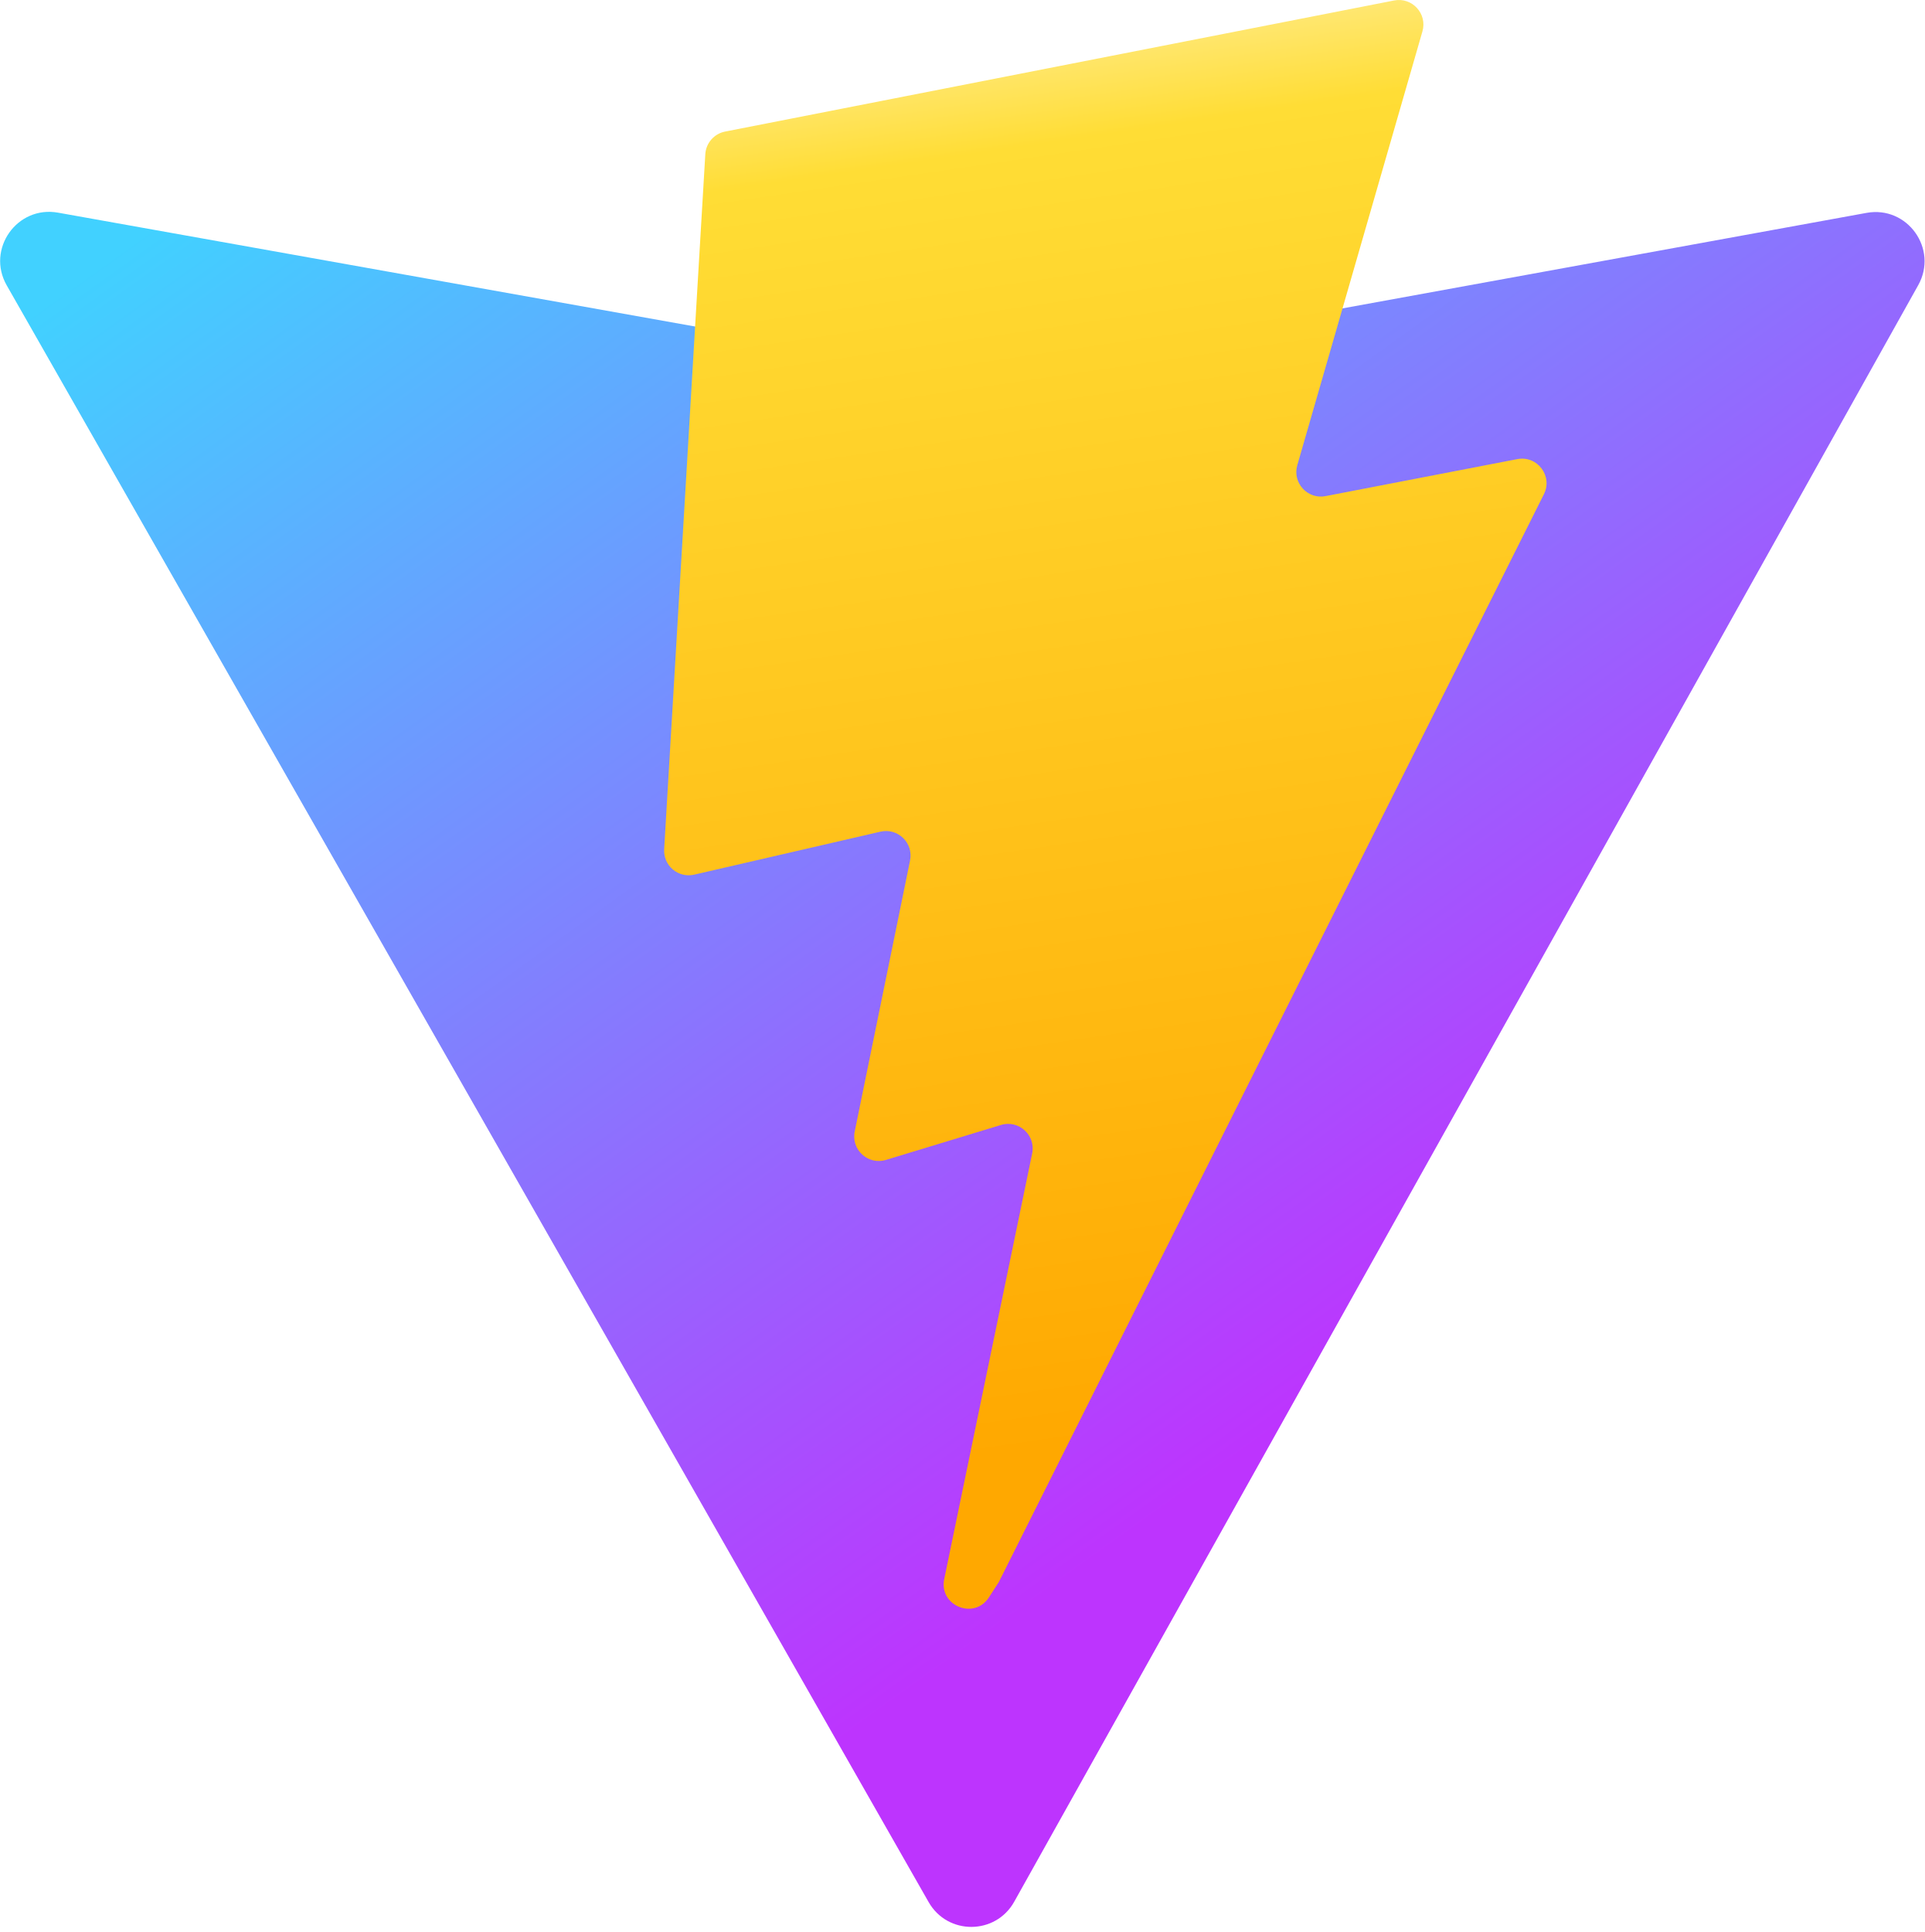
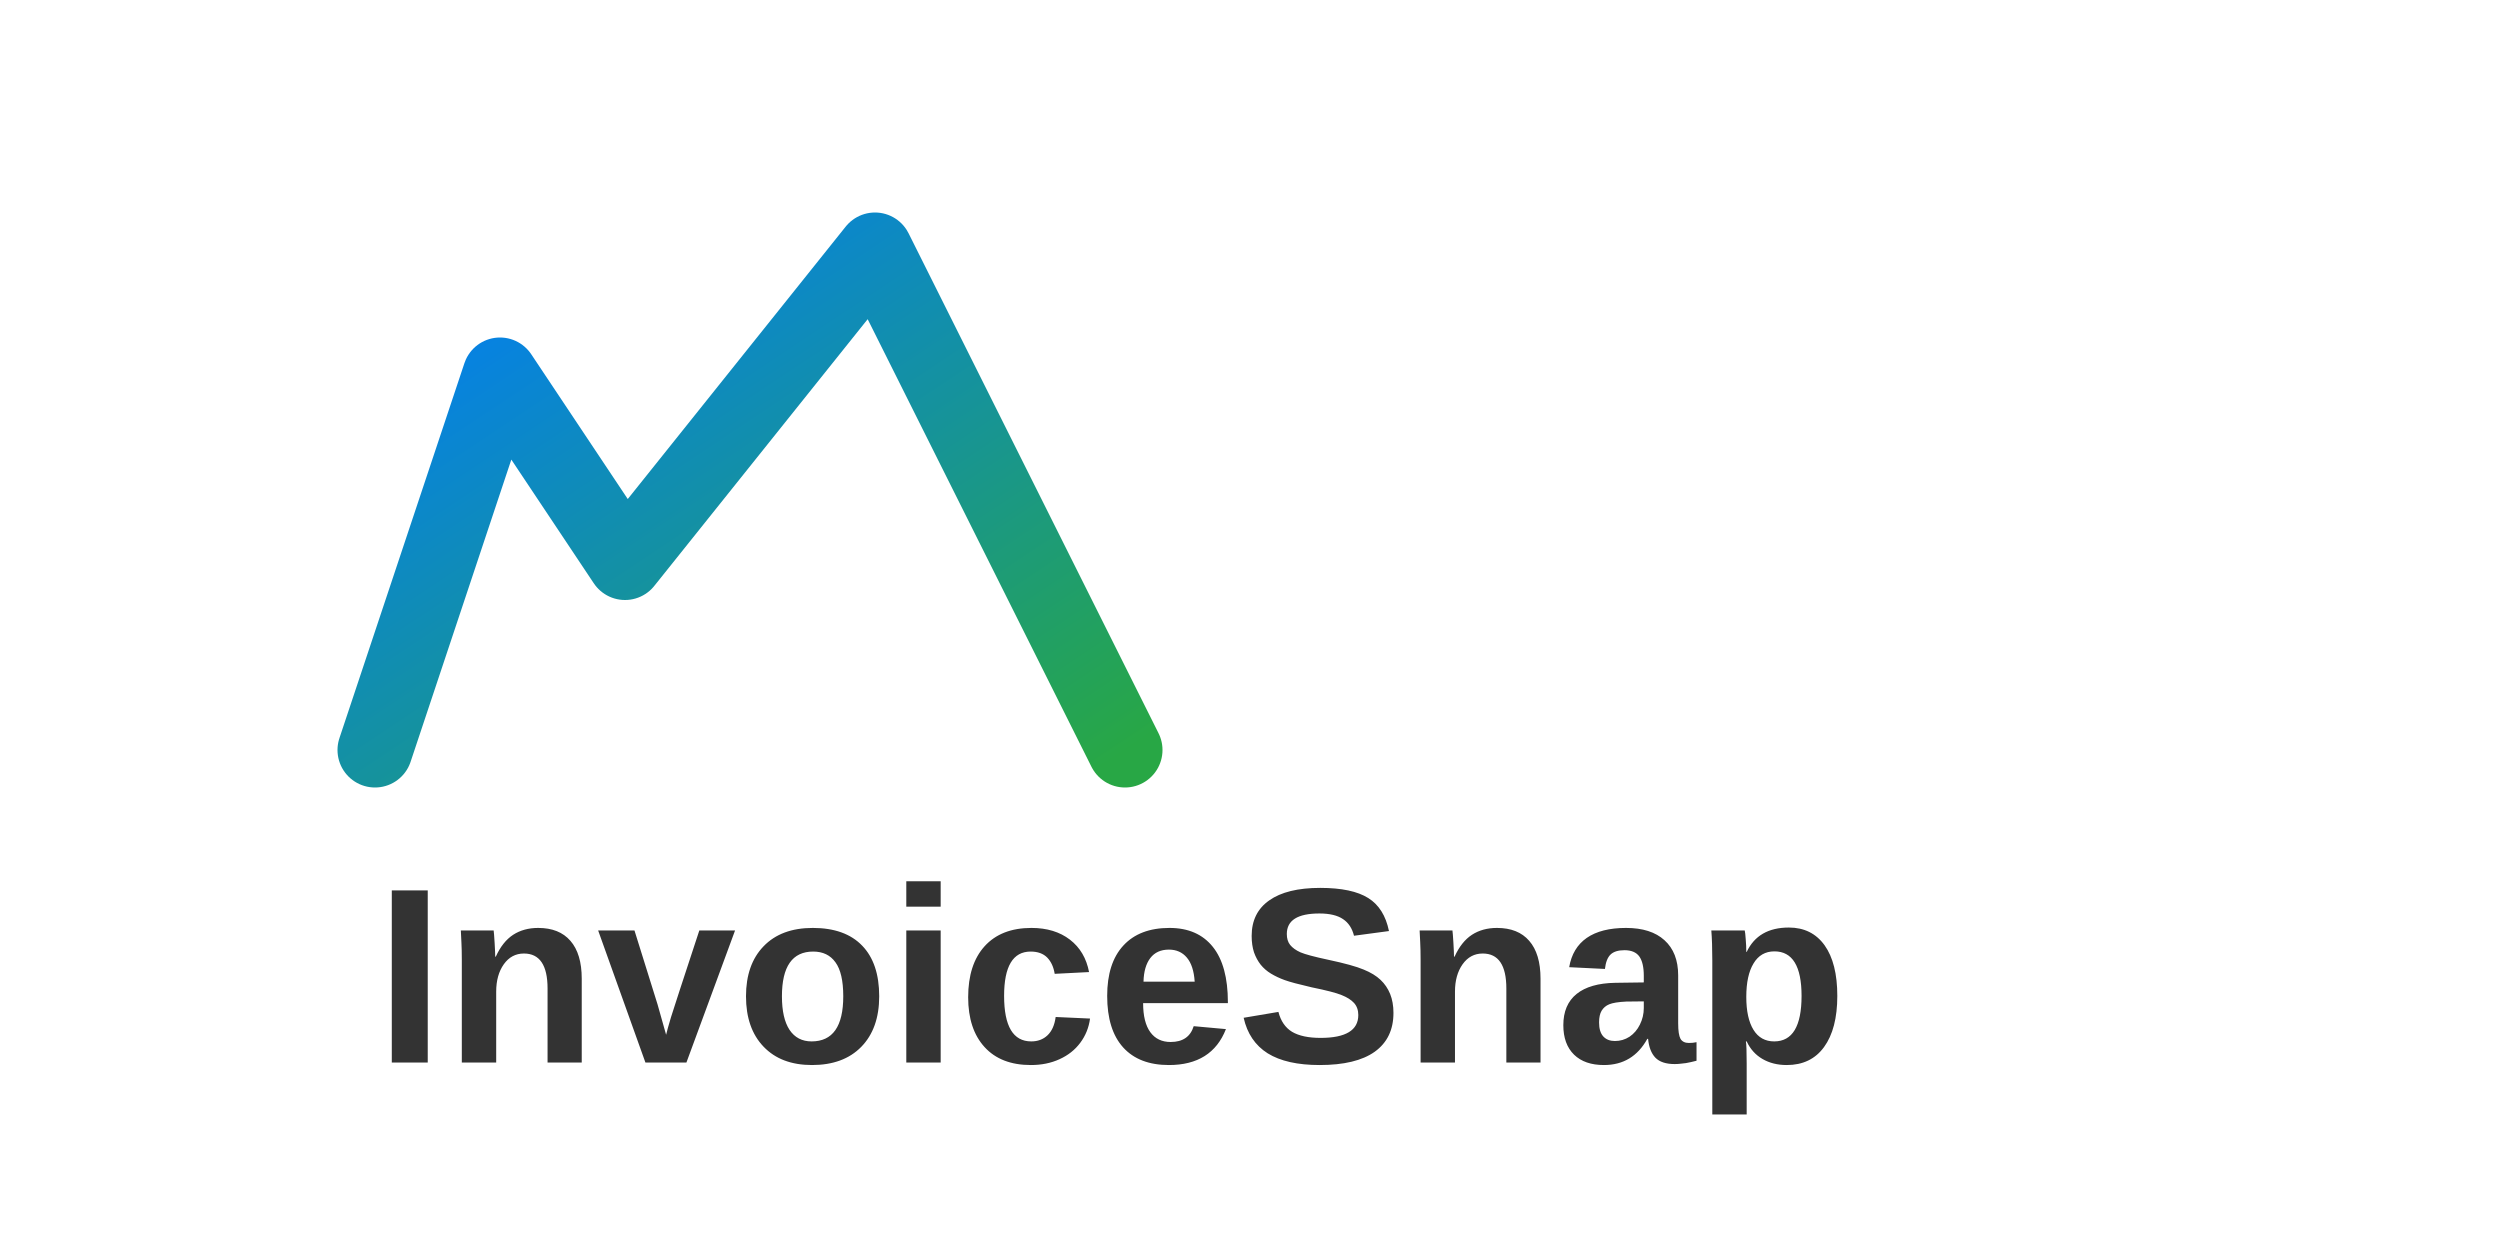
- <svg xmlns="http://www.w3.org/2000/svg" aria-hidden="true" role="img" class="iconify iconify--logos" width="31.88" height="32" preserveAspectRatio="xMidYMid meet" viewBox="0 0 256 257">
+ <svg xmlns="http://www.w3.org/2000/svg" width="200" height="100" viewBox="0 0 200 100">
  <defs>
-     <linearGradient id="IconifyId1813088fe1fbc01fb466" x1="-.828%" x2="57.636%" y1="7.652%" y2="78.411%">
-       <stop offset="0%" stop-color="#41D1FF" />
-       <stop offset="100%" stop-color="#BD34FE" />
-     </linearGradient>
-     <linearGradient id="IconifyId1813088fe1fbc01fb467" x1="43.376%" x2="50.316%" y1="2.242%" y2="89.03%">
-       <stop offset="0%" stop-color="#FFEA83" />
-       <stop offset="8.333%" stop-color="#FFDD35" />
-       <stop offset="100%" stop-color="#FFA800" />
+     <linearGradient id="gradient" x1="0%" y1="0%" x2="100%" y2="100%">
+       <stop offset="0%" style="stop-color:#007BFF;stop-opacity:1" />
+       <stop offset="100%" style="stop-color:#28A745;stop-opacity:1" />
    </linearGradient>
  </defs>
-   <path fill="url(#IconifyId1813088fe1fbc01fb466)" d="M255.153 37.938L134.897 252.976c-2.483 4.44-8.862 4.466-11.382.048L.875 37.958c-2.746-4.814 1.371-10.646 6.827-9.67l120.385 21.517a6.537 6.537 0 0 0 2.322-.004l117.867-21.483c5.438-.991 9.574 4.796 6.877 9.62Z" />
-   <path fill="url(#IconifyId1813088fe1fbc01fb467)" d="M185.432.063L96.44 17.501a3.268 3.268 0 0 0-2.634 3.014l-5.474 92.456a3.268 3.268 0 0 0 3.997 3.378l24.777-5.718c2.318-.535 4.413 1.507 3.936 3.838l-7.361 36.047c-.495 2.426 1.782 4.5 4.151 3.78l15.304-4.649c2.372-.72 4.652 1.36 4.15 3.788l-11.698 56.621c-.732 3.542 3.979 5.473 5.943 2.437l1.313-2.028l72.516-144.72c1.215-2.423-.88-5.186-3.54-4.672l-25.505 4.922c-2.396.462-4.435-1.77-3.759-4.114l16.646-57.705c.677-2.35-1.37-4.583-3.769-4.113Z" />
+   <path d="M30 60 L40 30 L50 45 L70 20 L90 60" fill="none" stroke="url(#gradient)" stroke-width="6" stroke-linecap="round" stroke-linejoin="round" />
+   <text x="30" y="85" font-family="Arial, sans-serif" font-size="20" font-weight="bold" fill="#333333">InvoiceSnap</text>
</svg>
